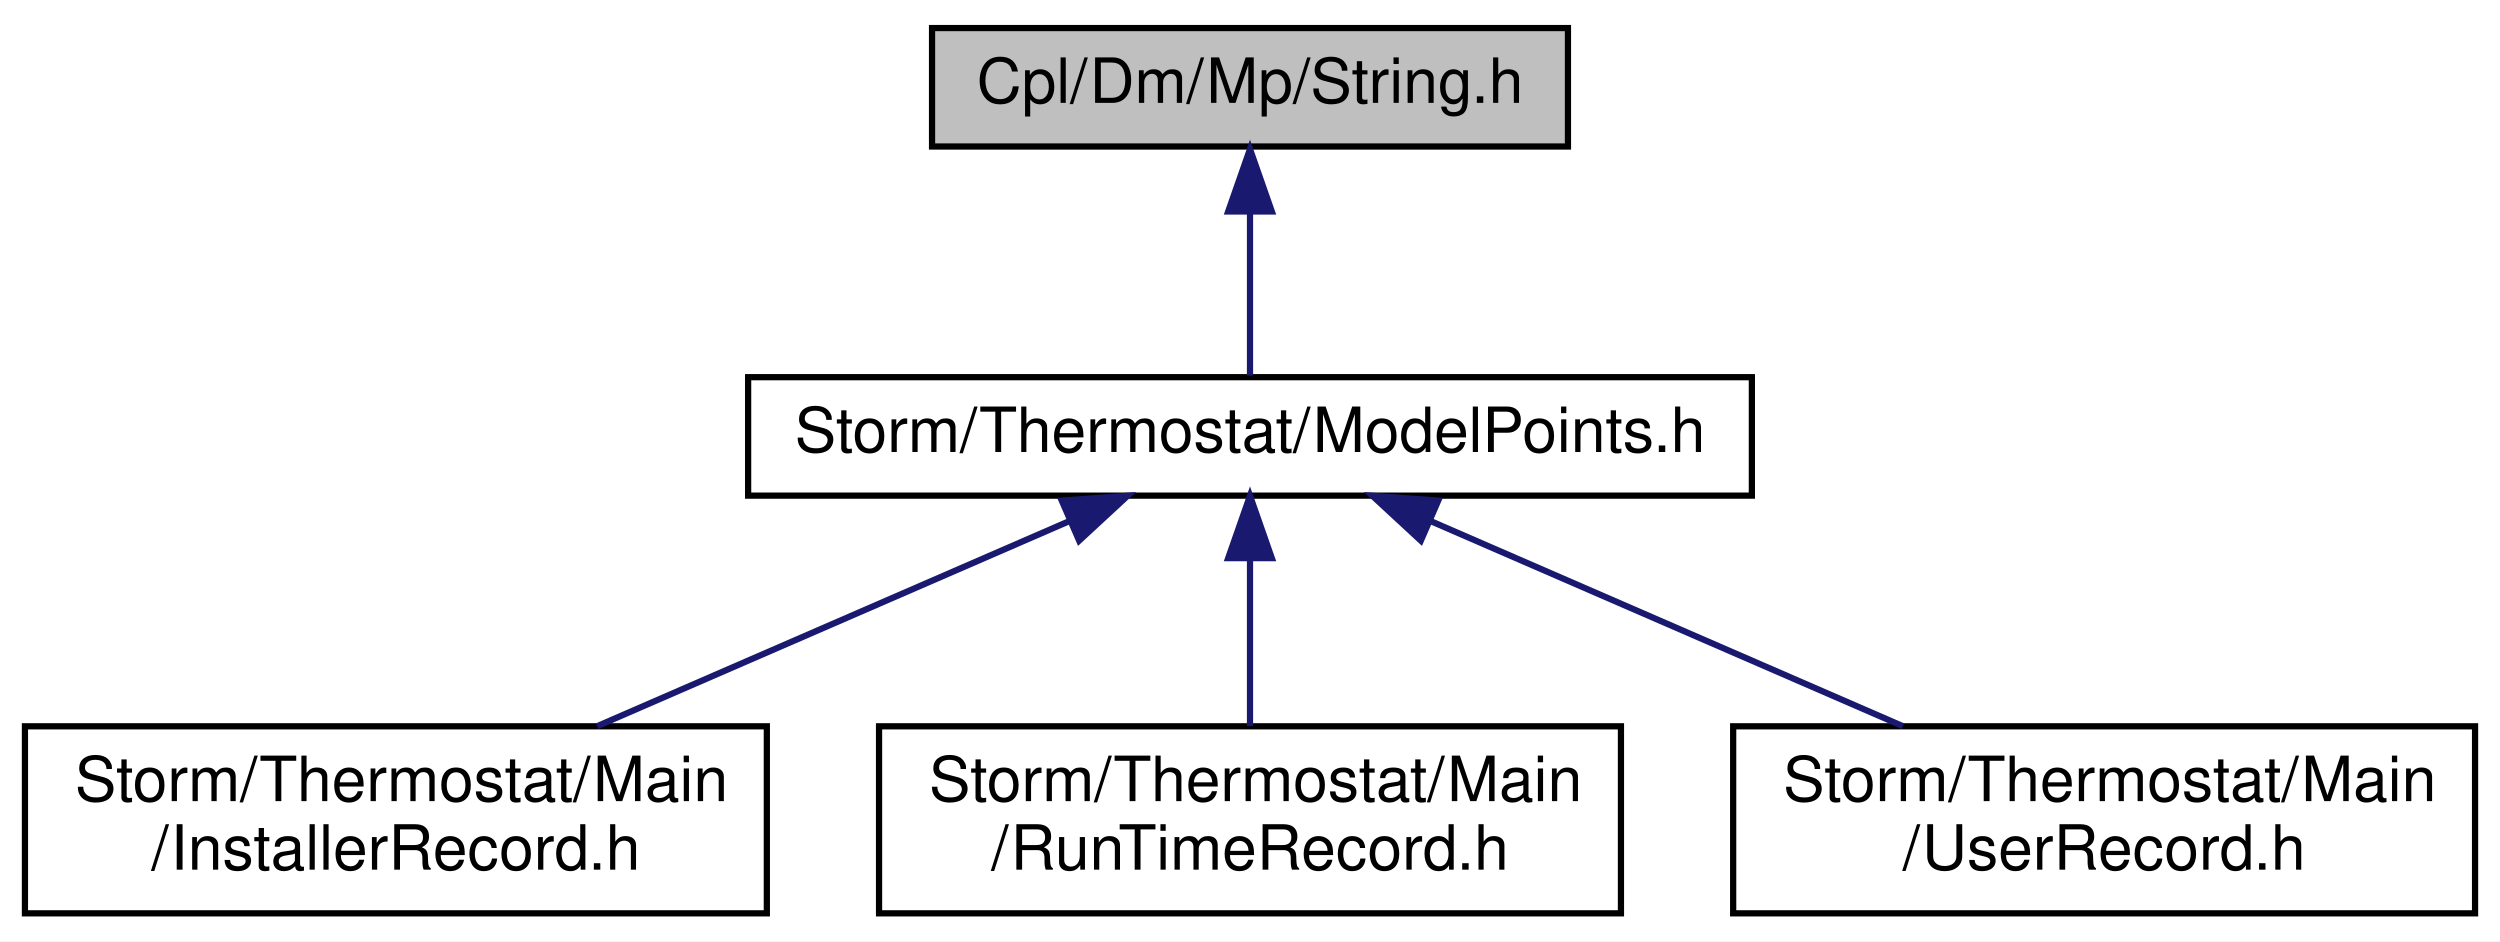
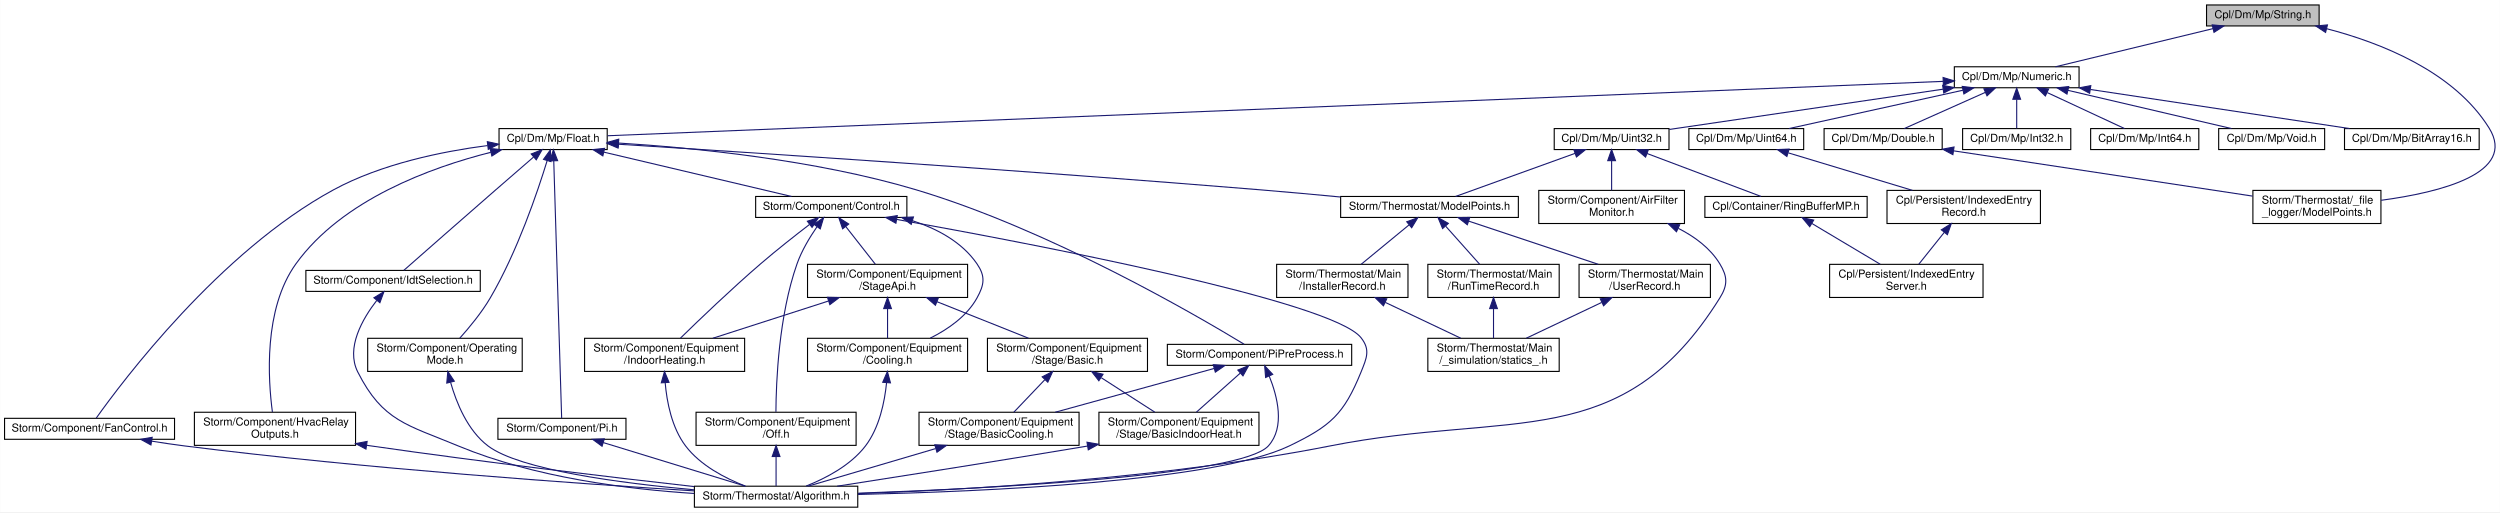
- <svg xmlns="http://www.w3.org/2000/svg" xmlns:xlink="http://www.w3.org/1999/xlink" width="401pt" height="151pt" viewBox="0.00 0.00 401.00 151.00">
-   <g id="graph0" class="graph" transform="scale(1 1) rotate(0) translate(4 147)">
-     <polygon fill="white" stroke="none" points="-4,4 -4,-147 397,-147 397,4 -4,4" />
+ <svg xmlns="http://www.w3.org/2000/svg" xmlns:xlink="http://www.w3.org/1999/xlink" width="2265pt" height="464pt" viewBox="0.00 0.00 2264.75 464.00">
+   <g id="graph0" class="graph" transform="scale(1 1) rotate(0) translate(4 460)">
+     <polygon fill="white" stroke="none" points="-4,4 -4,-460 2260.75,-460 2260.75,4 -4,4" />
    <g id="node1" class="node">
      <g id="a_node1">
        <a xlink:title=" ">
-           <polygon fill="#bfbfbf" stroke="black" points="145.5,-123.5 145.5,-142.5 247.5,-142.5 247.5,-123.5 145.5,-123.5" />
-           <text text-anchor="middle" x="196.5" y="-130.5" font-family="Helvetica,sans-Serif" font-size="10.00">Cpl/Dm/Mp/String.h</text>
+           <polygon fill="#bfbfbf" stroke="black" points="1995,-436.5 1995,-455.5 2097,-455.5 2097,-436.5 1995,-436.5" />
+           <text text-anchor="middle" x="2046" y="-443.5" font-family="Helvetica,sans-Serif" font-size="10.00">Cpl/Dm/Mp/String.h</text>
        </a>
      </g>
    </g>
    <g id="node2" class="node">
      <g id="a_node2">
-         <a xlink:href="_model_points_8h.html" target="_top" xlink:title=" ">
-           <polygon fill="white" stroke="black" points="116,-67.5 116,-86.5 277,-86.5 277,-67.5 116,-67.5" />
-           <text text-anchor="middle" x="196.5" y="-74.5" font-family="Helvetica,sans-Serif" font-size="10.00">Storm/Thermostat/ModelPoints.h</text>
+         <a xlink:href="_numeric_8h.html" target="_top" xlink:title=" ">
+           <polygon fill="white" stroke="black" points="1766.5,-380.5 1766.5,-399.5 1879.5,-399.5 1879.5,-380.5 1766.5,-380.5" />
+           <text text-anchor="middle" x="1823" y="-387.5" font-family="Helvetica,sans-Serif" font-size="10.00">Cpl/Dm/Mp/Numeric.h</text>
        </a>
      </g>
    </g>
    <g id="edge1" class="edge">
-       <path fill="none" stroke="midnightblue" d="M196.5,-112.805C196.5,-103.91 196.5,-93.78 196.5,-86.751" />
-       <polygon fill="midnightblue" stroke="midnightblue" points="193,-113.083 196.5,-123.083 200,-113.083 193,-113.083" />
+       <path fill="none" stroke="midnightblue" d="M2000.94,-434.088C1958.81,-423.887 1896.76,-408.861 1858.17,-399.516" />
+       <polygon fill="midnightblue" stroke="midnightblue" points="2000.12,-437.492 2010.66,-436.444 2001.77,-430.688 2000.12,-437.492" />
+     </g>
+     <g id="node5" class="node">
+       <g id="a_node5">
+         <a xlink:href="__file__logger_2_model_points_8h.html" target="_top" xlink:title="This file defines test/simulation specific Model Points for the Thermostat Application.">
+           <polygon fill="white" stroke="black" points="2037,-257.5 2037,-287.5 2153,-287.5 2153,-257.5 2037,-257.5" />
+           <text text-anchor="start" x="2045" y="-275.5" font-family="Helvetica,sans-Serif" font-size="10.00">Storm/Thermostat/_file</text>
+           <text text-anchor="middle" x="2095" y="-264.5" font-family="Helvetica,sans-Serif" font-size="10.00">_logger/ModelPoints.h</text>
+         </a>
+       </g>
+     </g>
+     <g id="edge55" class="edge">
+       <path fill="none" stroke="midnightblue" d="M2103.76,-434.013C2152.42,-421.381 2219.04,-395.373 2251,-344 2276.39,-303.181 2207.42,-285.799 2153.19,-278.533" />
+       <polygon fill="midnightblue" stroke="midnightblue" points="2102.85,-430.635 2093.98,-436.438 2104.53,-437.429 2102.85,-430.635" />
    </g>
    <g id="node3" class="node">
      <g id="a_node3">
-         <a xlink:href="_installer_record_8h_source.html" target="_top" xlink:title=" ">
-           <polygon fill="white" stroke="black" points="0,-0.5 0,-30.5 119,-30.5 119,-0.5 0,-0.5" />
-           <text text-anchor="start" x="8" y="-18.5" font-family="Helvetica,sans-Serif" font-size="10.00">Storm/Thermostat/Main</text>
-           <text text-anchor="middle" x="59.5" y="-7.5" font-family="Helvetica,sans-Serif" font-size="10.00">/InstallerRecord.h</text>
+         <a xlink:href="_bit_array16_8h.html" target="_top" xlink:title=" ">
+           <polygon fill="white" stroke="black" points="2120,-324.5 2120,-343.5 2242,-343.5 2242,-324.5 2120,-324.5" />
+           <text text-anchor="middle" x="2181" y="-331.5" font-family="Helvetica,sans-Serif" font-size="10.00">Cpl/Dm/Mp/BitArray16.h</text>
        </a>
      </g>
    </g>
    <g id="edge2" class="edge">
-       <path fill="none" stroke="midnightblue" d="M167.628,-63.461C145.437,-53.823 114.79,-40.513 91.788,-30.523" />
-       <polygon fill="midnightblue" stroke="midnightblue" points="166.305,-66.702 176.871,-67.475 169.093,-60.281 166.305,-66.702" />
+       <path fill="none" stroke="midnightblue" d="M1889.85,-378.917C1957.48,-368.715 2060.89,-353.117 2124.54,-343.516" />
+       <polygon fill="midnightblue" stroke="midnightblue" points="1889.09,-375.491 1879.73,-380.444 1890.14,-382.413 1889.09,-375.491" />
    </g>
    <g id="node4" class="node">
      <g id="a_node4">
+         <a xlink:href="_double_8h.html" target="_top" xlink:title=" ">
+           <polygon fill="white" stroke="black" points="1648.5,-324.5 1648.5,-343.5 1755.5,-343.5 1755.5,-324.5 1648.5,-324.5" />
+           <text text-anchor="middle" x="1702" y="-331.5" font-family="Helvetica,sans-Serif" font-size="10.00">Cpl/Dm/Mp/Double.h</text>
+         </a>
+       </g>
+     </g>
+     <g id="edge3" class="edge">
+       <path fill="none" stroke="midnightblue" d="M1794.69,-376.368C1772.03,-366.255 1740.87,-352.349 1721.08,-343.516" />
+       <polygon fill="midnightblue" stroke="midnightblue" points="1793.27,-379.564 1803.83,-380.444 1796.12,-373.172 1793.27,-379.564" />
+     </g>
+     <g id="node6" class="node">
+       <g id="a_node6">
+         <a xlink:href="_float_8h.html" target="_top" xlink:title=" ">
+           <polygon fill="white" stroke="black" points="448,-324.5 448,-343.5 546,-343.5 546,-324.5 448,-324.5" />
+           <text text-anchor="middle" x="497" y="-331.5" font-family="Helvetica,sans-Serif" font-size="10.00">Cpl/Dm/Mp/Float.h</text>
+         </a>
+       </g>
+     </g>
+     <g id="edge5" class="edge">
+       <path fill="none" stroke="midnightblue" d="M1756.43,-386.289C1523.7,-376.811 749.589,-345.286 546.265,-337.006" />
+       <polygon fill="midnightblue" stroke="midnightblue" points="1756.31,-389.787 1766.45,-386.697 1756.6,-382.793 1756.31,-389.787" />
+     </g>
+     <g id="node27" class="node">
+       <g id="a_node27">
+         <a xlink:href="_int32_8h.html" target="_top" xlink:title=" ">
+           <polygon fill="white" stroke="black" points="1774,-324.5 1774,-343.5 1872,-343.5 1872,-324.5 1774,-324.5" />
+           <text text-anchor="middle" x="1823" y="-331.5" font-family="Helvetica,sans-Serif" font-size="10.00">Cpl/Dm/Mp/Int32.h</text>
+         </a>
+       </g>
+     </g>
+     <g id="edge43" class="edge">
+       <path fill="none" stroke="midnightblue" d="M1823,-369.805C1823,-360.91 1823,-350.78 1823,-343.751" />
+       <polygon fill="midnightblue" stroke="midnightblue" points="1819.5,-370.083 1823,-380.083 1826.5,-370.083 1819.5,-370.083" />
+     </g>
+     <g id="node28" class="node">
+       <g id="a_node28">
+         <a xlink:href="_int64_8h.html" target="_top" xlink:title=" ">
+           <polygon fill="white" stroke="black" points="1890,-324.5 1890,-343.5 1988,-343.5 1988,-324.5 1890,-324.5" />
+           <text text-anchor="middle" x="1939" y="-331.5" font-family="Helvetica,sans-Serif" font-size="10.00">Cpl/Dm/Mp/Int64.h</text>
+         </a>
+       </g>
+     </g>
+     <g id="edge44" class="edge">
+       <path fill="none" stroke="midnightblue" d="M1850.72,-376.096C1872.39,-366.007 1901.9,-352.27 1920.71,-343.516" />
+       <polygon fill="midnightblue" stroke="midnightblue" points="1848.97,-373.05 1841.38,-380.444 1851.92,-379.396 1848.97,-373.05" />
+     </g>
+     <g id="node29" class="node">
+       <g id="a_node29">
+         <a xlink:href="_uint32_8h.html" target="_top" xlink:title=" ">
+           <polygon fill="white" stroke="black" points="1404,-324.5 1404,-343.5 1508,-343.5 1508,-324.5 1404,-324.5" />
+           <text text-anchor="middle" x="1456" y="-331.5" font-family="Helvetica,sans-Serif" font-size="10.00">Cpl/Dm/Mp/Uint32.h</text>
+         </a>
+       </g>
+     </g>
+     <g id="edge45" class="edge">
+       <path fill="none" stroke="midnightblue" d="M1756.28,-379.198C1694.29,-370.088 1599.4,-356.138 1517,-344 1514.14,-343.579 1511.21,-343.146 1508.24,-342.71" />
+       <polygon fill="midnightblue" stroke="midnightblue" points="1755.92,-382.682 1766.32,-380.673 1756.93,-375.756 1755.92,-382.682" />
+     </g>
+     <g id="node33" class="node">
+       <g id="a_node33">
+         <a xlink:href="_uint64_8h.html" target="_top" xlink:title=" ">
+           <polygon fill="white" stroke="black" points="1526,-324.5 1526,-343.5 1630,-343.5 1630,-324.5 1526,-324.5" />
+           <text text-anchor="middle" x="1578" y="-331.5" font-family="Helvetica,sans-Serif" font-size="10.00">Cpl/Dm/Mp/Uint64.h</text>
+         </a>
+       </g>
+     </g>
+     <g id="edge51" class="edge">
+       <path fill="none" stroke="midnightblue" d="M1774.37,-378.281C1728.07,-368.077 1659.31,-352.92 1616.64,-343.516" />
+       <polygon fill="midnightblue" stroke="midnightblue" points="1773.66,-381.709 1784.18,-380.444 1775.17,-374.873 1773.66,-381.709" />
+     </g>
+     <g id="node35" class="node">
+       <g id="a_node35">
+         <a xlink:href="_void_8h.html" target="_top" xlink:title=" ">
+           <polygon fill="white" stroke="black" points="2006,-324.5 2006,-343.5 2102,-343.5 2102,-324.5 2006,-324.5" />
+           <text text-anchor="middle" x="2054" y="-331.5" font-family="Helvetica,sans-Serif" font-size="10.00">Cpl/Dm/Mp/Void.h</text>
+         </a>
+       </g>
+     </g>
+     <g id="edge54" class="edge">
+       <path fill="none" stroke="midnightblue" d="M1869.4,-378.153C1913.05,-367.95 1977.51,-352.881 2017.57,-343.516" />
+       <polygon fill="midnightblue" stroke="midnightblue" points="1868.54,-374.759 1859.6,-380.444 1870.14,-381.575 1868.54,-374.759" />
+     </g>
+     <g id="edge4" class="edge">
+       <path fill="none" stroke="midnightblue" d="M1766.08,-323.299C1841.1,-311.941 1964.29,-293.29 2036.72,-282.324" />
+       <polygon fill="midnightblue" stroke="midnightblue" points="1765.18,-319.894 1755.82,-324.852 1766.23,-326.815 1765.18,-319.894" />
+     </g>
+     <g id="node7" class="node">
+       <g id="a_node7">
+         <a xlink:href="_control_8h.html" target="_top" xlink:title=" ">
+           <polygon fill="white" stroke="black" points="680.5,-263 680.5,-282 817.5,-282 817.5,-263 680.5,-263" />
+           <text text-anchor="middle" x="749" y="-270" font-family="Helvetica,sans-Serif" font-size="10.00">Storm/Component/Control.h</text>
+         </a>
+       </g>
+     </g>
+     <g id="edge6" class="edge">
+       <path fill="none" stroke="midnightblue" d="M543.106,-322.114C592.018,-310.565 668.269,-292.561 712.962,-282.009" />
+       <polygon fill="midnightblue" stroke="midnightblue" points="542.034,-318.771 533.105,-324.475 543.642,-325.583 542.034,-318.771" />
+     </g>
+     <g id="node16" class="node">
+       <g id="a_node16">
+         <a xlink:href="_fan_control_8h.html" target="_top" xlink:title=" ">
+           <polygon fill="white" stroke="black" points="0,-62 0,-81 154,-81 154,-62 0,-62" />
+           <text text-anchor="middle" x="77" y="-69" font-family="Helvetica,sans-Serif" font-size="10.00">Storm/Component/FanControl.h</text>
+         </a>
+       </g>
+     </g>
+     <g id="edge22" class="edge">
+       <path fill="none" stroke="midnightblue" d="M437.586,-328.143C396.375,-322.78 341.328,-311.535 298,-288 194.871,-231.982 106.455,-114.099 83.052,-81.193" />
+       <polygon fill="midnightblue" stroke="midnightblue" points="437.399,-331.646 447.75,-329.383 438.247,-324.698 437.399,-331.646" />
+     </g>
+     <g id="node17" class="node">
+       <g id="a_node17">
+         <a xlink:href="_component_2_hvac_relay_outputs_8h.html" target="_top" xlink:title=" ">
+           <polygon fill="white" stroke="black" points="172,-56.5 172,-86.5 318,-86.5 318,-56.5 172,-56.5" />
+           <text text-anchor="start" x="180" y="-74.5" font-family="Helvetica,sans-Serif" font-size="10.00">Storm/Component/HvacRelay</text>
+           <text text-anchor="middle" x="245" y="-63.5" font-family="Helvetica,sans-Serif" font-size="10.00">Outputs.h</text>
+         </a>
+       </g>
+     </g>
+     <g id="edge24" class="edge">
+       <path fill="none" stroke="midnightblue" d="M440.561,-322.02C386.093,-308.27 305.902,-279.08 264,-221 234.346,-179.897 238.844,-115.25 242.671,-86.775" />
+       <polygon fill="midnightblue" stroke="midnightblue" points="439.874,-325.455 450.417,-324.411 441.524,-318.652 439.874,-325.455" />
+     </g>
+     <g id="node18" class="node">
+       <g id="a_node18">
+         <a xlink:href="_idt_selection_8h.html" target="_top" xlink:title=" ">
+           <polygon fill="white" stroke="black" points="273,-196 273,-215 431,-215 431,-196 273,-196" />
+           <text text-anchor="middle" x="352" y="-203" font-family="Helvetica,sans-Serif" font-size="10.00">Storm/Component/IdtSelection.h</text>
+         </a>
+       </g>
+     </g>
+     <g id="edge26" class="edge">
+       <path fill="none" stroke="midnightblue" d="M479.301,-317.732C469.233,-309.033 456.395,-297.923 445,-288 414.563,-261.494 378.675,-229.965 361.757,-215.086" />
+       <polygon fill="midnightblue" stroke="midnightblue" points="477.159,-320.506 487.015,-324.392 481.733,-315.207 477.159,-320.506" />
+     </g>
+     <g id="node19" class="node">
+       <g id="a_node19">
+         <a xlink:href="_component_2_operating_mode_8h.html" target="_top" xlink:title=" ">
+           <polygon fill="white" stroke="black" points="329,-123.5 329,-153.5 469,-153.5 469,-123.5 329,-123.5" />
+           <text text-anchor="start" x="337" y="-141.5" font-family="Helvetica,sans-Serif" font-size="10.00">Storm/Component/Operating</text>
+           <text text-anchor="middle" x="399" y="-130.5" font-family="Helvetica,sans-Serif" font-size="10.00">Mode.h</text>
+         </a>
+       </g>
+     </g>
+     <g id="edge28" class="edge">
+       <path fill="none" stroke="midnightblue" d="M491.616,-314.513C483.012,-286.446 464.597,-231.92 440,-190 432.227,-176.753 421.142,-163.329 412.457,-153.654" />
+       <polygon fill="midnightblue" stroke="midnightblue" points="488.295,-315.623 494.515,-324.2 495.001,-313.616 488.295,-315.623" />
+     </g>
+     <g id="node20" class="node">
+       <g id="a_node20">
+         <a xlink:href="_pi_8h.html" target="_top" xlink:title=" ">
+           <polygon fill="white" stroke="black" points="447,-62 447,-81 563,-81 563,-62 447,-62" />
+           <text text-anchor="middle" x="505" y="-69" font-family="Helvetica,sans-Serif" font-size="10.00">Storm/Component/Pi.h</text>
+         </a>
+       </g>
+     </g>
+     <g id="edge30" class="edge">
+       <path fill="none" stroke="midnightblue" d="M497.577,-314.216C499.172,-262.275 503.599,-118.115 504.733,-81.2" />
+       <polygon fill="midnightblue" stroke="midnightblue" points="494.075,-314.23 497.266,-324.333 501.072,-314.445 494.075,-314.23" />
+     </g>
+     <g id="node21" class="node">
+       <g id="a_node21">
+         <a xlink:href="_pi_pre_process_8h.html" target="_top" xlink:title=" ">
+           <polygon fill="white" stroke="black" points="1053.5,-129 1053.5,-148 1220.5,-148 1220.5,-129 1053.5,-129" />
+           <text text-anchor="middle" x="1137" y="-136" font-family="Helvetica,sans-Serif" font-size="10.00">Storm/Component/PiPreProcess.h</text>
+         </a>
+       </g>
+     </g>
+     <g id="edge32" class="edge">
+       <path fill="none" stroke="midnightblue" d="M556.553,-330.387C623.366,-326.192 734.385,-315.41 826,-288 947.236,-251.728 1080.42,-174.03 1123.07,-148.113" />
+       <polygon fill="midnightblue" stroke="midnightblue" points="555.992,-326.914 546.219,-331.005 556.41,-333.901 555.992,-326.914" />
+     </g>
+     <g id="node22" class="node">
+       <g id="a_node22">
+         <a xlink:href="_model_points_8h.html" target="_top" xlink:title="This file defines all of the Model Points for the Thermostat Application.">
+           <polygon fill="white" stroke="black" points="1210.5,-263 1210.5,-282 1371.5,-282 1371.5,-263 1210.5,-263" />
+           <text text-anchor="middle" x="1291" y="-270" font-family="Helvetica,sans-Serif" font-size="10.00">Storm/Thermostat/ModelPoints.h</text>
+         </a>
+       </g>
+     </g>
+     <g id="edge36" class="edge">
+       <path fill="none" stroke="midnightblue" d="M556.263,-329.324C669.406,-322.2 923.987,-305.651 1138,-288 1161.53,-286.059 1187.08,-283.727 1210.44,-281.507" />
+       <polygon fill="midnightblue" stroke="midnightblue" points="555.846,-325.844 546.086,-329.964 556.285,-332.83 555.846,-325.844" />
+     </g>
+     <g id="node8" class="node">
+       <g id="a_node8">
+         <a xlink:href="_cooling_8h.html" target="_top" xlink:title=" ">
+           <polygon fill="white" stroke="black" points="727.5,-123.5 727.5,-153.5 872.5,-153.5 872.5,-123.5 727.5,-123.5" />
+           <text text-anchor="start" x="735.5" y="-141.5" font-family="Helvetica,sans-Serif" font-size="10.00">Storm/Component/Equipment</text>
+           <text text-anchor="middle" x="800" y="-130.5" font-family="Helvetica,sans-Serif" font-size="10.00">/Cooling.h</text>
+         </a>
+       </g>
+     </g>
+     <g id="edge7" class="edge">
+       <path fill="none" stroke="midnightblue" d="M822.505,-260.074C845.032,-252.745 867.43,-240.721 881,-221 888.81,-209.65 887.686,-202.047 881,-190 871.833,-173.482 854.767,-161.661 838.656,-153.629" />
+       <polygon fill="midnightblue" stroke="midnightblue" points="821.457,-256.734 812.868,-262.937 823.45,-263.444 821.457,-256.734" />
+     </g>
+     <g id="node9" class="node">
+       <g id="a_node9">
+         <a xlink:href="_algorithm_8h.html" target="_top" xlink:title=" ">
+           <polygon fill="white" stroke="black" points="625,-0.5 625,-19.5 773,-19.5 773,-0.5 625,-0.5" />
+           <text text-anchor="middle" x="699" y="-7.5" font-family="Helvetica,sans-Serif" font-size="10.00">Storm/Thermostat/Algorithm.h</text>
+         </a>
+       </g>
+     </g>
+     <g id="edge21" class="edge">
+       <path fill="none" stroke="midnightblue" d="M808.285,-261.182C930.829,-239.266 1202.82,-187.357 1229,-154 1237.51,-143.161 1234.18,-135.769 1229,-123 1213.41,-84.551 1201.38,-73.99 1164,-56 1096.85,-23.688 886.532,-14.577 773.163,-12.009" />
+       <polygon fill="midnightblue" stroke="midnightblue" points="807.545,-257.758 798.313,-262.958 808.772,-264.65 807.545,-257.758" />
+     </g>
+     <g id="node10" class="node">
+       <g id="a_node10">
+         <a xlink:href="_indoor_heating_8h.html" target="_top" xlink:title=" ">
+           <polygon fill="white" stroke="black" points="525.5,-123.5 525.5,-153.5 670.5,-153.5 670.5,-123.5 525.5,-123.5" />
+           <text text-anchor="start" x="533.5" y="-141.5" font-family="Helvetica,sans-Serif" font-size="10.00">Storm/Component/Equipment</text>
+           <text text-anchor="middle" x="598" y="-130.5" font-family="Helvetica,sans-Serif" font-size="10.00">/IndoorHeating.h</text>
+         </a>
+       </g>
+     </g>
+     <g id="edge9" class="edge">
+       <path fill="none" stroke="midnightblue" d="M729.295,-256.643C716.459,-246.798 699.472,-233.449 685,-221 658.641,-198.325 629.41,-170.312 612.429,-153.732" />
+       <polygon fill="midnightblue" stroke="midnightblue" points="727.36,-259.569 737.436,-262.845 731.602,-254.001 727.36,-259.569" />
+     </g>
+     <g id="node11" class="node">
+       <g id="a_node11">
+         <a xlink:href="_off_8h.html" target="_top" xlink:title=" ">
+           <polygon fill="white" stroke="black" points="626.5,-56.5 626.5,-86.5 771.5,-86.5 771.5,-56.5 626.5,-56.5" />
+           <text text-anchor="start" x="634.5" y="-74.5" font-family="Helvetica,sans-Serif" font-size="10.00">Storm/Component/Equipment</text>
+           <text text-anchor="middle" x="699" y="-63.5" font-family="Helvetica,sans-Serif" font-size="10.00">/Off.h</text>
+         </a>
+       </g>
+     </g>
+     <g id="edge11" class="edge">
+       <path fill="none" stroke="midnightblue" d="M735.999,-254.435C729.527,-245.058 722.207,-232.934 718,-221 701.409,-173.935 699.017,-113.936 698.858,-86.878" />
+       <polygon fill="midnightblue" stroke="midnightblue" points="733.343,-256.735 742.04,-262.787 739.015,-252.633 733.343,-256.735" />
+     </g>
+     <g id="node12" class="node">
+       <g id="a_node12">
+         <a xlink:href="_stage_api_8h.html" target="_top" xlink:title=" ">
+           <polygon fill="white" stroke="black" points="727.5,-190.5 727.5,-220.5 872.5,-220.5 872.5,-190.5 727.5,-190.5" />
+           <text text-anchor="start" x="735.5" y="-208.5" font-family="Helvetica,sans-Serif" font-size="10.00">Storm/Component/Equipment</text>
+           <text text-anchor="middle" x="800" y="-197.5" font-family="Helvetica,sans-Serif" font-size="10.00">/StageApi.h</text>
+         </a>
+       </g>
+     </g>
+     <g id="edge13" class="edge">
+       <path fill="none" stroke="midnightblue" d="M762.203,-254.673C770.503,-244.094 781.089,-230.602 788.946,-220.589" />
+       <polygon fill="midnightblue" stroke="midnightblue" points="759.297,-252.706 755.878,-262.734 764.805,-257.027 759.297,-252.706" />
+     </g>
+     <g id="edge8" class="edge">
+       <path fill="none" stroke="midnightblue" d="M799.12,-113.352C797.366,-95.863 792.595,-72.493 780,-56 766.527,-38.356 744.042,-26.658 726.176,-19.623" />
+       <polygon fill="midnightblue" stroke="midnightblue" points="795.633,-113.654 799.865,-123.367 802.613,-113.135 795.633,-113.654" />
+     </g>
+     <g id="edge10" class="edge">
+       <path fill="none" stroke="midnightblue" d="M598.516,-113.349C600.022,-95.858 604.493,-72.487 617,-56 630.445,-38.275 652.984,-26.634 671.033,-19.641" />
+       <polygon fill="midnightblue" stroke="midnightblue" points="595.02,-113.173 597.916,-123.365 602.008,-113.592 595.02,-113.173" />
+     </g>
+     <g id="edge12" class="edge">
+       <path fill="none" stroke="midnightblue" d="M699,-46.289C699,-36.857 699,-26.655 699,-19.658" />
+       <polygon fill="midnightblue" stroke="midnightblue" points="695.5,-46.399 699,-56.399 702.5,-46.399 695.5,-46.399" />
+     </g>
+     <g id="edge14" class="edge">
+       <path fill="none" stroke="midnightblue" d="M800,-180.108C800,-171.154 800,-161.323 800,-153.577" />
+       <polygon fill="midnightblue" stroke="midnightblue" points="796.5,-180.396 800,-190.396 803.5,-180.396 796.5,-180.396" />
+     </g>
+     <g id="edge15" class="edge">
+       <path fill="none" stroke="midnightblue" d="M746.323,-187.228C713.647,-176.713 672.432,-163.451 641.745,-153.577" />
+       <polygon fill="midnightblue" stroke="midnightblue" points="745.578,-190.665 756.169,-190.396 747.722,-184.001 745.578,-190.665" />
+     </g>
+     <g id="node13" class="node">
+       <g id="a_node13">
+         <a xlink:href="_storm_2_component_2_equipment_2_stage_2_basic_8h.html" target="_top" xlink:title=" ">
+           <polygon fill="white" stroke="black" points="890.5,-123.5 890.5,-153.5 1035.5,-153.5 1035.5,-123.5 890.5,-123.5" />
+           <text text-anchor="start" x="898.5" y="-141.5" font-family="Helvetica,sans-Serif" font-size="10.00">Storm/Component/Equipment</text>
+           <text text-anchor="middle" x="963" y="-130.5" font-family="Helvetica,sans-Serif" font-size="10.00">/Stage/Basic.h</text>
+         </a>
+       </g>
+     </g>
+     <g id="edge16" class="edge">
+       <path fill="none" stroke="midnightblue" d="M844.683,-186.682C870.825,-176.257 903.366,-163.281 927.7,-153.577" />
+       <polygon fill="midnightblue" stroke="midnightblue" points="843.361,-183.441 835.369,-190.396 845.954,-189.943 843.361,-183.441" />
+     </g>
+     <g id="node14" class="node">
+       <g id="a_node14">
+         <a xlink:href="_basic_cooling_8h.html" target="_top" xlink:title=" ">
+           <polygon fill="white" stroke="black" points="828.5,-56.5 828.5,-86.5 973.5,-86.5 973.5,-56.5 828.5,-56.5" />
+           <text text-anchor="start" x="836.5" y="-74.5" font-family="Helvetica,sans-Serif" font-size="10.00">Storm/Component/Equipment</text>
+           <text text-anchor="middle" x="901" y="-63.5" font-family="Helvetica,sans-Serif" font-size="10.00">/Stage/BasicCooling.h</text>
+         </a>
+       </g>
+     </g>
+     <g id="edge17" class="edge">
+       <path fill="none" stroke="midnightblue" d="M942.515,-116.024C933.278,-106.34 922.627,-95.174 914.427,-86.576" />
+       <polygon fill="midnightblue" stroke="midnightblue" points="940.112,-118.576 949.547,-123.396 945.177,-113.744 940.112,-118.576" />
+     </g>
+     <g id="node15" class="node">
+       <g id="a_node15">
+         <a xlink:href="_basic_indoor_heat_8h.html" target="_top" xlink:title=" ">
+           <polygon fill="white" stroke="black" points="991.5,-56.5 991.5,-86.5 1136.5,-86.5 1136.5,-56.5 991.5,-56.5" />
+           <text text-anchor="start" x="999.5" y="-74.5" font-family="Helvetica,sans-Serif" font-size="10.00">Storm/Component/Equipment</text>
+           <text text-anchor="middle" x="1064" y="-63.5" font-family="Helvetica,sans-Serif" font-size="10.00">/Stage/BasicIndoorHeat.h</text>
+         </a>
+       </g>
+     </g>
+     <g id="edge19" class="edge">
+       <path fill="none" stroke="midnightblue" d="M993.714,-117.734C1009.34,-107.676 1027.97,-95.685 1042.13,-86.576" />
+       <polygon fill="midnightblue" stroke="midnightblue" points="991.43,-115.041 984.915,-123.396 995.219,-120.927 991.43,-115.041" />
+     </g>
+     <g id="edge18" class="edge">
+       <path fill="none" stroke="midnightblue" d="M843.517,-53.568C805.737,-42.44 757.914,-28.353 727.879,-19.506" />
+       <polygon fill="midnightblue" stroke="midnightblue" points="842.803,-57.007 853.385,-56.475 844.781,-50.292 842.803,-57.007" />
+     </g>
+     <g id="edge20" class="edge">
+       <path fill="none" stroke="midnightblue" d="M981.052,-55.858C896.085,-41.65 809.267,-28.021 754.358,-19.512" />
+       <polygon fill="midnightblue" stroke="midnightblue" points="980.693,-59.346 991.134,-57.548 981.85,-52.442 980.693,-59.346" />
+     </g>
+     <g id="edge23" class="edge">
+       <path fill="none" stroke="midnightblue" d="M133.418,-60.298C143.258,-58.716 153.411,-57.209 163,-56 327.222,-35.299 520.99,-21.691 624.663,-15.278" />
+       <polygon fill="midnightblue" stroke="midnightblue" points="132.61,-56.884 123.313,-61.964 133.749,-63.791 132.61,-56.884" />
+     </g>
+     <g id="edge25" class="edge">
+       <path fill="none" stroke="midnightblue" d="M328.135,-56.565C329.432,-56.373 330.721,-56.185 332,-56 433.175,-41.373 550.492,-27.53 624.717,-19.156" />
+       <polygon fill="midnightblue" stroke="midnightblue" points="327.43,-53.132 318.066,-58.087 328.477,-60.053 327.43,-53.132" />
+     </g>
+     <g id="edge27" class="edge">
+       <path fill="none" stroke="midnightblue" d="M337.269,-187.899C324.288,-171.146 309.021,-144.718 320,-123 342.659,-78.178 364.64,-75.319 411,-56 479.902,-27.288 565.014,-16.723 624.782,-12.926" />
+       <polygon fill="midnightblue" stroke="midnightblue" points="334.637,-190.21 343.697,-195.702 340.04,-185.759 334.637,-190.21" />
+     </g>
+     <g id="edge29" class="edge">
+       <path fill="none" stroke="midnightblue" d="M404.101,-113.63C409.369,-94.993 419.509,-69.987 438,-56 466.741,-34.259 558.139,-22.271 624.688,-16.244" />
+       <polygon fill="midnightblue" stroke="midnightblue" points="400.67,-112.922 401.595,-123.477 407.454,-114.649 400.67,-112.922" />
+     </g>
+     <g id="edge31" class="edge">
+       <path fill="none" stroke="midnightblue" d="M542.403,-59.029C580.107,-47.465 637.426,-29.885 671.256,-19.509" />
+       <polygon fill="midnightblue" stroke="midnightblue" points="541.33,-55.697 532.795,-61.975 543.382,-62.389 541.33,-55.697" />
+     </g>
+     <g id="edge35" class="edge">
+       <path fill="none" stroke="midnightblue" d="M1145.8,-119.259C1153.21,-100.923 1160.38,-73.005 1145,-56 1120.6,-29.013 893.868,-17.441 773.418,-13.164" />
+       <polygon fill="midnightblue" stroke="midnightblue" points="1142.52,-118.001 1141.68,-128.562 1148.93,-120.831 1142.52,-118.001" />
+     </g>
+     <g id="edge33" class="edge">
+       <path fill="none" stroke="midnightblue" d="M1095.96,-126.198C1055.96,-115.179 995.016,-98.394 951.933,-86.528" />
+       <polygon fill="midnightblue" stroke="midnightblue" points="1095.09,-129.587 1105.66,-128.869 1096.95,-122.839 1095.09,-129.587" />
+     </g>
+     <g id="edge34" class="edge">
+       <path fill="none" stroke="midnightblue" d="M1119.51,-121.928C1107.44,-111.179 1091.52,-97.002 1079.82,-86.589" />
+       <polygon fill="midnightblue" stroke="midnightblue" points="1117.36,-124.698 1127.15,-128.734 1122.01,-119.47 1117.36,-124.698" />
+     </g>
+     <g id="node23" class="node">
+       <g id="a_node23">
+         <a xlink:href="_installer_record_8h_source.html" target="_top" xlink:title=" ">
+           <polygon fill="white" stroke="black" points="1152.5,-190.5 1152.5,-220.5 1271.5,-220.5 1271.5,-190.5 1152.5,-190.5" />
+           <text text-anchor="start" x="1160.5" y="-208.5" font-family="Helvetica,sans-Serif" font-size="10.00">Storm/Thermostat/Main</text>
+           <text text-anchor="middle" x="1212" y="-197.5" font-family="Helvetica,sans-Serif" font-size="10.00">/InstallerRecord.h</text>
+         </a>
+       </g>
+     </g>
+     <g id="edge37" class="edge">
+       <path fill="none" stroke="midnightblue" d="M1272.45,-256.237C1259.34,-245.452 1241.9,-231.102 1229.12,-220.589" />
+       <polygon fill="midnightblue" stroke="midnightblue" points="1270.4,-259.083 1280.35,-262.734 1274.85,-253.677 1270.4,-259.083" />
+     </g>
+     <g id="node25" class="node">
+       <g id="a_node25">
        <a xlink:href="_run_time_record_8h_source.html" target="_top" xlink:title=" ">
-           <polygon fill="white" stroke="black" points="137,-0.5 137,-30.5 256,-30.5 256,-0.5 137,-0.5" />
-           <text text-anchor="start" x="145" y="-18.5" font-family="Helvetica,sans-Serif" font-size="10.00">Storm/Thermostat/Main</text>
-           <text text-anchor="middle" x="196.5" y="-7.5" font-family="Helvetica,sans-Serif" font-size="10.00">/RunTimeRecord.h</text>
-         </a>
-       </g>
-     </g>
-     <g id="edge3" class="edge">
-       <path fill="none" stroke="midnightblue" d="M196.5,-57.235C196.5,-48.586 196.5,-38.497 196.5,-30.523" />
-       <polygon fill="midnightblue" stroke="midnightblue" points="193,-57.475 196.5,-67.475 200,-57.475 193,-57.475" />
-     </g>
-     <g id="node5" class="node">
-       <g id="a_node5">
+           <polygon fill="white" stroke="black" points="1289.5,-190.5 1289.5,-220.5 1408.5,-220.5 1408.5,-190.5 1289.5,-190.5" />
+           <text text-anchor="start" x="1297.5" y="-208.5" font-family="Helvetica,sans-Serif" font-size="10.00">Storm/Thermostat/Main</text>
+           <text text-anchor="middle" x="1349" y="-197.5" font-family="Helvetica,sans-Serif" font-size="10.00">/RunTimeRecord.h</text>
+         </a>
+       </g>
+     </g>
+     <g id="edge39" class="edge">
+       <path fill="none" stroke="midnightblue" d="M1305.73,-254.989C1315.21,-244.364 1327.4,-230.702 1336.43,-220.589" />
+       <polygon fill="midnightblue" stroke="midnightblue" points="1302.87,-252.942 1298.82,-262.734 1308.09,-257.603 1302.87,-252.942" />
+     </g>
+     <g id="node26" class="node">
+       <g id="a_node26">
        <a xlink:href="_user_record_8h_source.html" target="_top" xlink:title=" ">
-           <polygon fill="white" stroke="black" points="274,-0.5 274,-30.5 393,-30.5 393,-0.5 274,-0.5" />
-           <text text-anchor="start" x="282" y="-18.5" font-family="Helvetica,sans-Serif" font-size="10.00">Storm/Thermostat/Main</text>
-           <text text-anchor="middle" x="333.5" y="-7.5" font-family="Helvetica,sans-Serif" font-size="10.00">/UserRecord.h</text>
-         </a>
-       </g>
-     </g>
-     <g id="edge4" class="edge">
-       <path fill="none" stroke="midnightblue" d="M225.372,-63.461C247.563,-53.823 278.21,-40.513 301.212,-30.523" />
-       <polygon fill="midnightblue" stroke="midnightblue" points="223.907,-60.281 216.129,-67.475 226.695,-66.702 223.907,-60.281" />
+           <polygon fill="white" stroke="black" points="1426.5,-190.5 1426.5,-220.5 1545.5,-220.5 1545.5,-190.5 1426.5,-190.5" />
+           <text text-anchor="start" x="1434.5" y="-208.5" font-family="Helvetica,sans-Serif" font-size="10.00">Storm/Thermostat/Main</text>
+           <text text-anchor="middle" x="1486" y="-197.5" font-family="Helvetica,sans-Serif" font-size="10.00">/UserRecord.h</text>
+         </a>
+       </g>
+     </g>
+     <g id="edge41" class="edge">
+       <path fill="none" stroke="midnightblue" d="M1326.6,-259.633C1359.67,-248.612 1408.92,-232.193 1443.92,-220.528" />
+       <polygon fill="midnightblue" stroke="midnightblue" points="1325.27,-256.386 1316.89,-262.869 1327.49,-263.027 1325.27,-256.386" />
+     </g>
+     <g id="node24" class="node">
+       <g id="a_node24">
+         <a xlink:href="statics___8h.html" target="_top" xlink:title="This file defines/creates persistent records and record server for the Thermostat simulation.">
+           <polygon fill="white" stroke="black" points="1289.5,-123.5 1289.5,-153.5 1408.5,-153.5 1408.5,-123.5 1289.5,-123.5" />
+           <text text-anchor="start" x="1297.5" y="-141.5" font-family="Helvetica,sans-Serif" font-size="10.00">Storm/Thermostat/Main</text>
+           <text text-anchor="middle" x="1349" y="-130.5" font-family="Helvetica,sans-Serif" font-size="10.00">/_simulation/statics_.h</text>
+         </a>
+       </g>
+     </g>
+     <g id="edge38" class="edge">
+       <path fill="none" stroke="midnightblue" d="M1251.01,-185.992C1272.72,-175.689 1299.33,-163.068 1319.33,-153.577" />
+       <polygon fill="midnightblue" stroke="midnightblue" points="1249.26,-182.947 1241.73,-190.396 1252.26,-189.272 1249.26,-182.947" />
+     </g>
+     <g id="edge40" class="edge">
+       <path fill="none" stroke="midnightblue" d="M1349,-180.108C1349,-171.154 1349,-161.323 1349,-153.577" />
+       <polygon fill="midnightblue" stroke="midnightblue" points="1345.5,-180.396 1349,-190.396 1352.5,-180.396 1345.5,-180.396" />
+     </g>
+     <g id="edge42" class="edge">
+       <path fill="none" stroke="midnightblue" d="M1446.99,-185.992C1425.28,-175.689 1398.67,-163.068 1378.67,-153.577" />
+       <polygon fill="midnightblue" stroke="midnightblue" points="1445.74,-189.272 1456.27,-190.396 1448.74,-182.947 1445.74,-189.272" />
+     </g>
+     <g id="edge50" class="edge">
+       <path fill="none" stroke="midnightblue" d="M1422.95,-321.083C1390.88,-309.517 1343,-292.252 1314.6,-282.009" />
+       <polygon fill="midnightblue" stroke="midnightblue" points="1421.77,-324.375 1432.36,-324.475 1424.14,-317.79 1421.77,-324.375" />
+     </g>
+     <g id="node30" class="node">
+       <g id="a_node30">
+         <a xlink:href="_ring_buffer_m_p_8h.html" target="_top" xlink:title=" ">
+           <polygon fill="white" stroke="black" points="1540.5,-263 1540.5,-282 1687.5,-282 1687.5,-263 1540.5,-263" />
+           <text text-anchor="middle" x="1614" y="-270" font-family="Helvetica,sans-Serif" font-size="10.00">Cpl/Container/RingBufferMP.h</text>
+         </a>
+       </g>
+     </g>
+     <g id="edge46" class="edge">
+       <path fill="none" stroke="midnightblue" d="M1488.04,-320.933C1518.75,-309.368 1564.32,-292.208 1591.4,-282.009" />
+       <polygon fill="midnightblue" stroke="midnightblue" points="1486.76,-317.675 1478.64,-324.475 1489.23,-324.226 1486.76,-317.675" />
+     </g>
+     <g id="node32" class="node">
+       <g id="a_node32">
+         <a xlink:href="_air_filter_monitor_8h.html" target="_top" xlink:title=" ">
+           <polygon fill="white" stroke="black" points="1390,-257.5 1390,-287.5 1522,-287.5 1522,-257.5 1390,-257.5" />
+           <text text-anchor="start" x="1398" y="-275.5" font-family="Helvetica,sans-Serif" font-size="10.00">Storm/Component/AirFilter</text>
+           <text text-anchor="middle" x="1456" y="-264.5" font-family="Helvetica,sans-Serif" font-size="10.00">Monitor.h</text>
+         </a>
+       </g>
+     </g>
+     <g id="edge48" class="edge">
+       <path fill="none" stroke="midnightblue" d="M1456,-314.235C1456,-305.586 1456,-295.497 1456,-287.523" />
+       <polygon fill="midnightblue" stroke="midnightblue" points="1452.5,-314.475 1456,-324.475 1459.5,-314.475 1452.5,-314.475" />
+     </g>
+     <g id="node31" class="node">
+       <g id="a_node31">
+         <a xlink:href="_indexed_entry_server_8h.html" target="_top" xlink:title=" ">
+           <polygon fill="white" stroke="black" points="1653.5,-190.5 1653.5,-220.5 1792.5,-220.5 1792.5,-190.5 1653.5,-190.5" />
+           <text text-anchor="start" x="1661.5" y="-208.5" font-family="Helvetica,sans-Serif" font-size="10.00">Cpl/Persistent/IndexedEntry</text>
+           <text text-anchor="middle" x="1723" y="-197.5" font-family="Helvetica,sans-Serif" font-size="10.00">Server.h</text>
+         </a>
+       </g>
+     </g>
+     <g id="edge47" class="edge">
+       <path fill="none" stroke="midnightblue" d="M1637.3,-257.604C1655.61,-246.689 1680.99,-231.553 1699.37,-220.589" />
+       <polygon fill="midnightblue" stroke="midnightblue" points="1635.5,-254.606 1628.7,-262.734 1639.08,-260.618 1635.5,-254.606" />
+     </g>
+     <g id="edge49" class="edge">
+       <path fill="none" stroke="midnightblue" d="M1516.43,-253.11C1531.25,-245.593 1545.34,-235.21 1554,-221 1561.17,-209.236 1561.29,-201.688 1554,-190 1465.15,-47.64 1365.63,-88.531 1201,-56 1050.99,-26.358 871.864,-16.216 773.272,-12.764" />
+       <polygon fill="midnightblue" stroke="midnightblue" points="1514.74,-250.037 1507.15,-257.428 1517.69,-256.384 1514.74,-250.037" />
+     </g>
+     <g id="node34" class="node">
+       <g id="a_node34">
+         <a xlink:href="_indexed_entry_record_8h.html" target="_top" xlink:title=" ">
+           <polygon fill="white" stroke="black" points="1705.5,-257.5 1705.5,-287.5 1844.5,-287.5 1844.5,-257.5 1705.5,-257.5" />
+           <text text-anchor="start" x="1713.5" y="-275.5" font-family="Helvetica,sans-Serif" font-size="10.00">Cpl/Persistent/IndexedEntry</text>
+           <text text-anchor="middle" x="1775" y="-264.5" font-family="Helvetica,sans-Serif" font-size="10.00">Record.h</text>
+         </a>
+       </g>
+     </g>
+     <g id="edge52" class="edge">
+       <path fill="none" stroke="midnightblue" d="M1616.13,-321.483C1648.25,-311.782 1694.31,-297.871 1728.57,-287.523" />
+       <polygon fill="midnightblue" stroke="midnightblue" points="1614.79,-318.233 1606.23,-324.475 1616.81,-324.934 1614.79,-318.233" />
+     </g>
+     <g id="edge53" class="edge">
+       <path fill="none" stroke="midnightblue" d="M1757.36,-249.447C1749.72,-239.899 1741,-229.004 1734.26,-220.577" />
+       <polygon fill="midnightblue" stroke="midnightblue" points="1754.74,-251.774 1763.72,-257.396 1760.2,-247.401 1754.74,-251.774" />
    </g>
  </g>
</svg>
